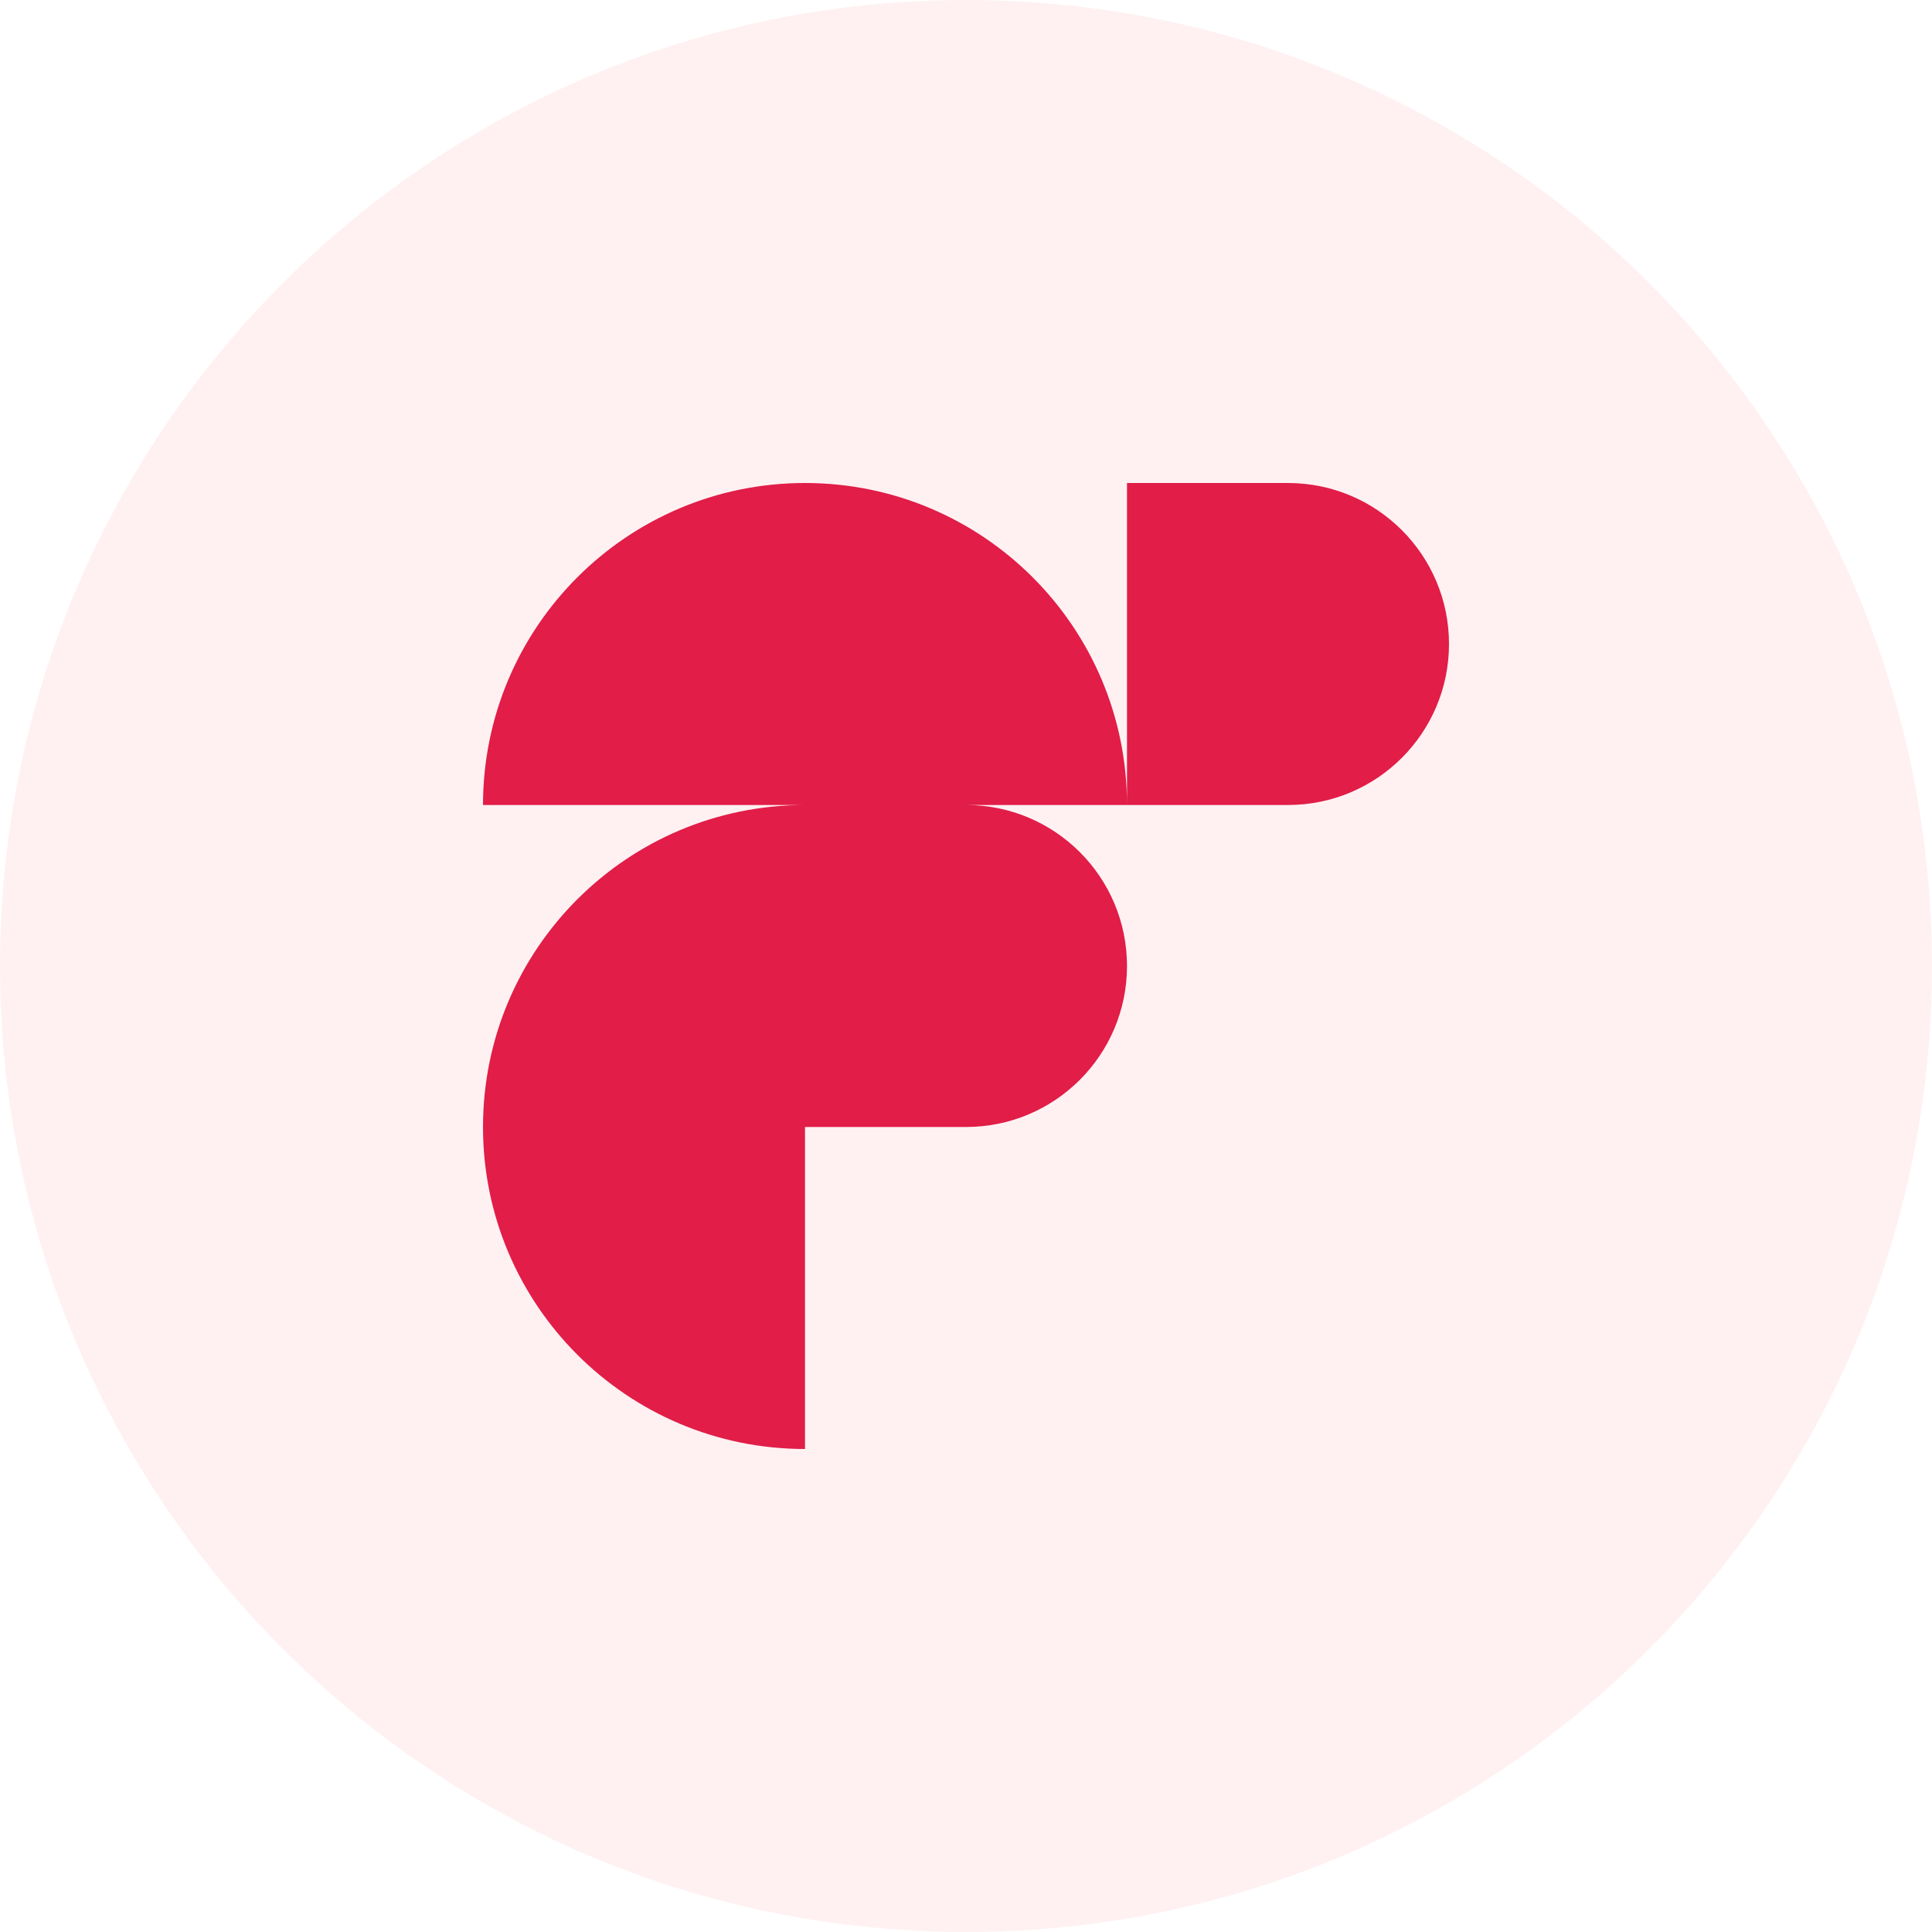
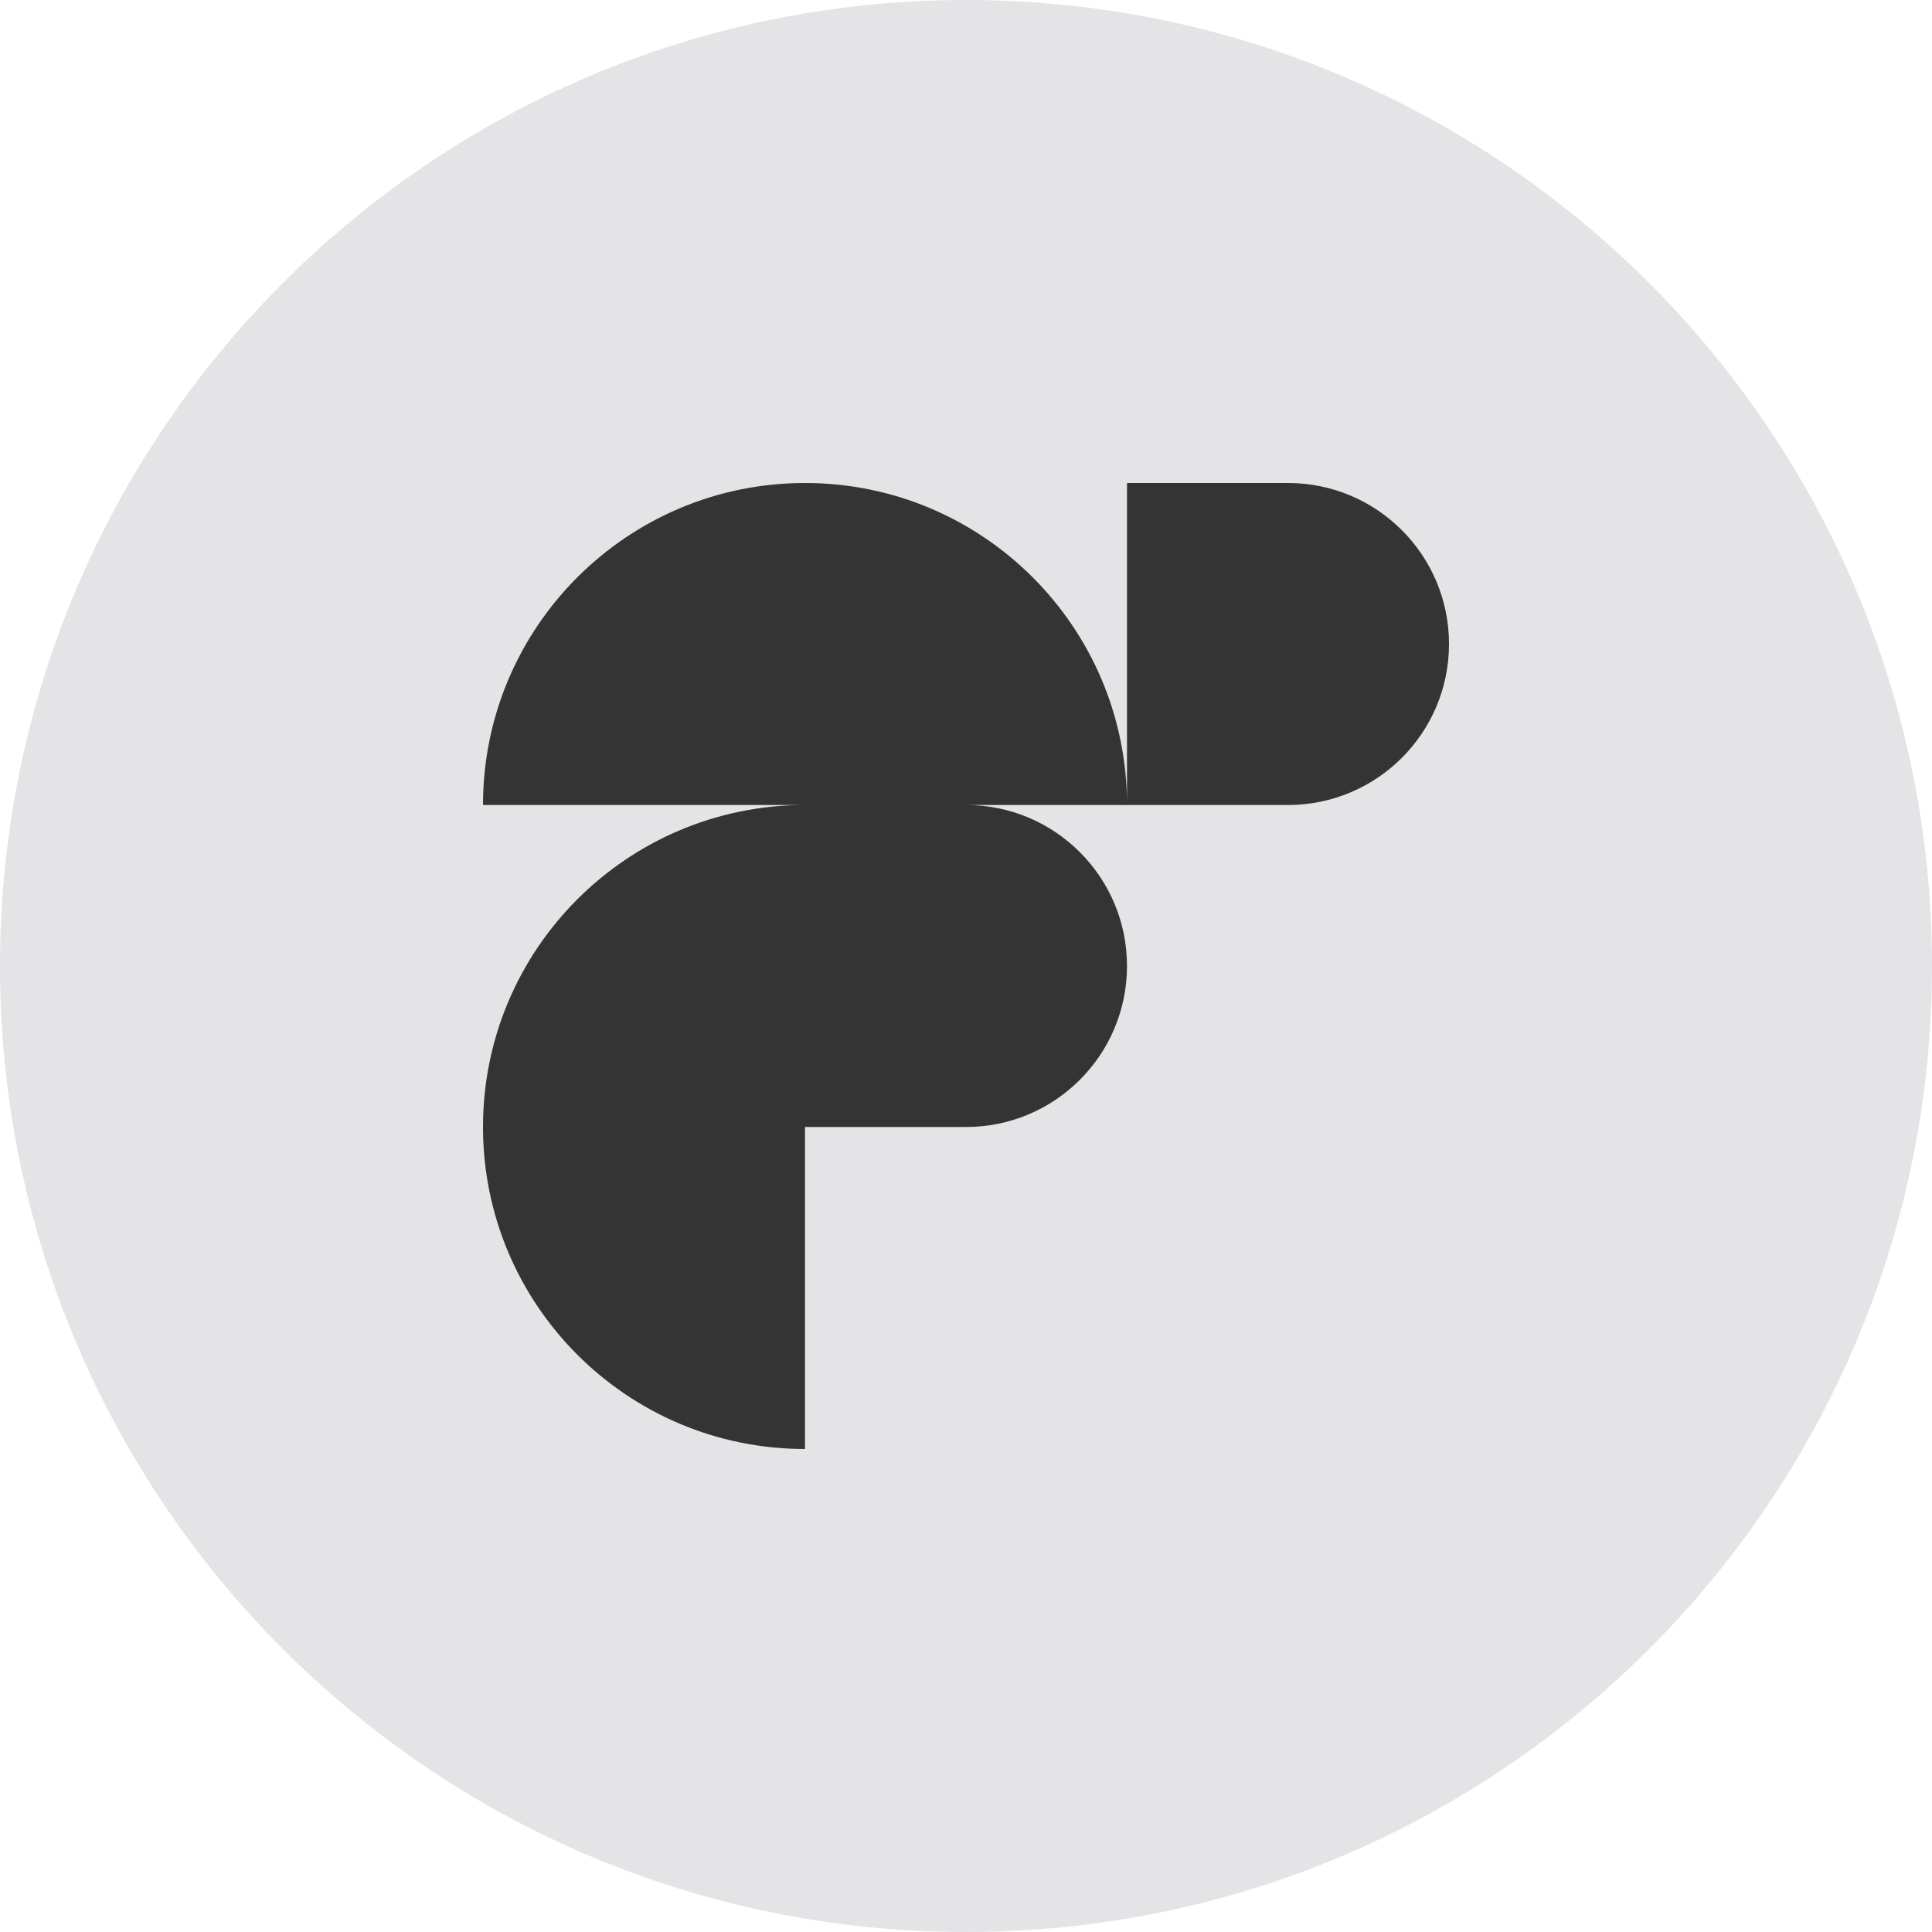
<svg xmlns="http://www.w3.org/2000/svg" width="240" height="240" viewBox="0 0 240 240" fill="none">
-   <rect width="240" height="240" rx="120" fill="#FFF1F2" />
-   <path d="M180 80C180 68.954 171.046 60 160 60H140V100C140 77.909 122.091 60 100 60C77.909 60 60 77.909 60 100H100C77.909 100 60 117.909 60 140C60 162.091 77.909 180 100 180V140H120C131.046 140 140 131.046 140 120C140 108.954 131.046 100 120 100H140H160C171.046 100 180 91.046 180 80Z" fill="#E11D48" />
+   <rect width="240" height="240" rx="120" fill="#E4E4E7" />
+   <path d="M180 80C180 68.954 171.046 60 160 60H140V100C140 77.909 122.091 60 100 60C77.909 60 60 77.909 60 100H100C77.909 100 60 117.909 60 140C60 162.091 77.909 180 100 180V140H120C131.046 140 140 131.046 140 120C140 108.954 131.046 100 120 100H140H160C171.046 100 180 91.046 180 80Z" fill="#343434" />
</svg>
